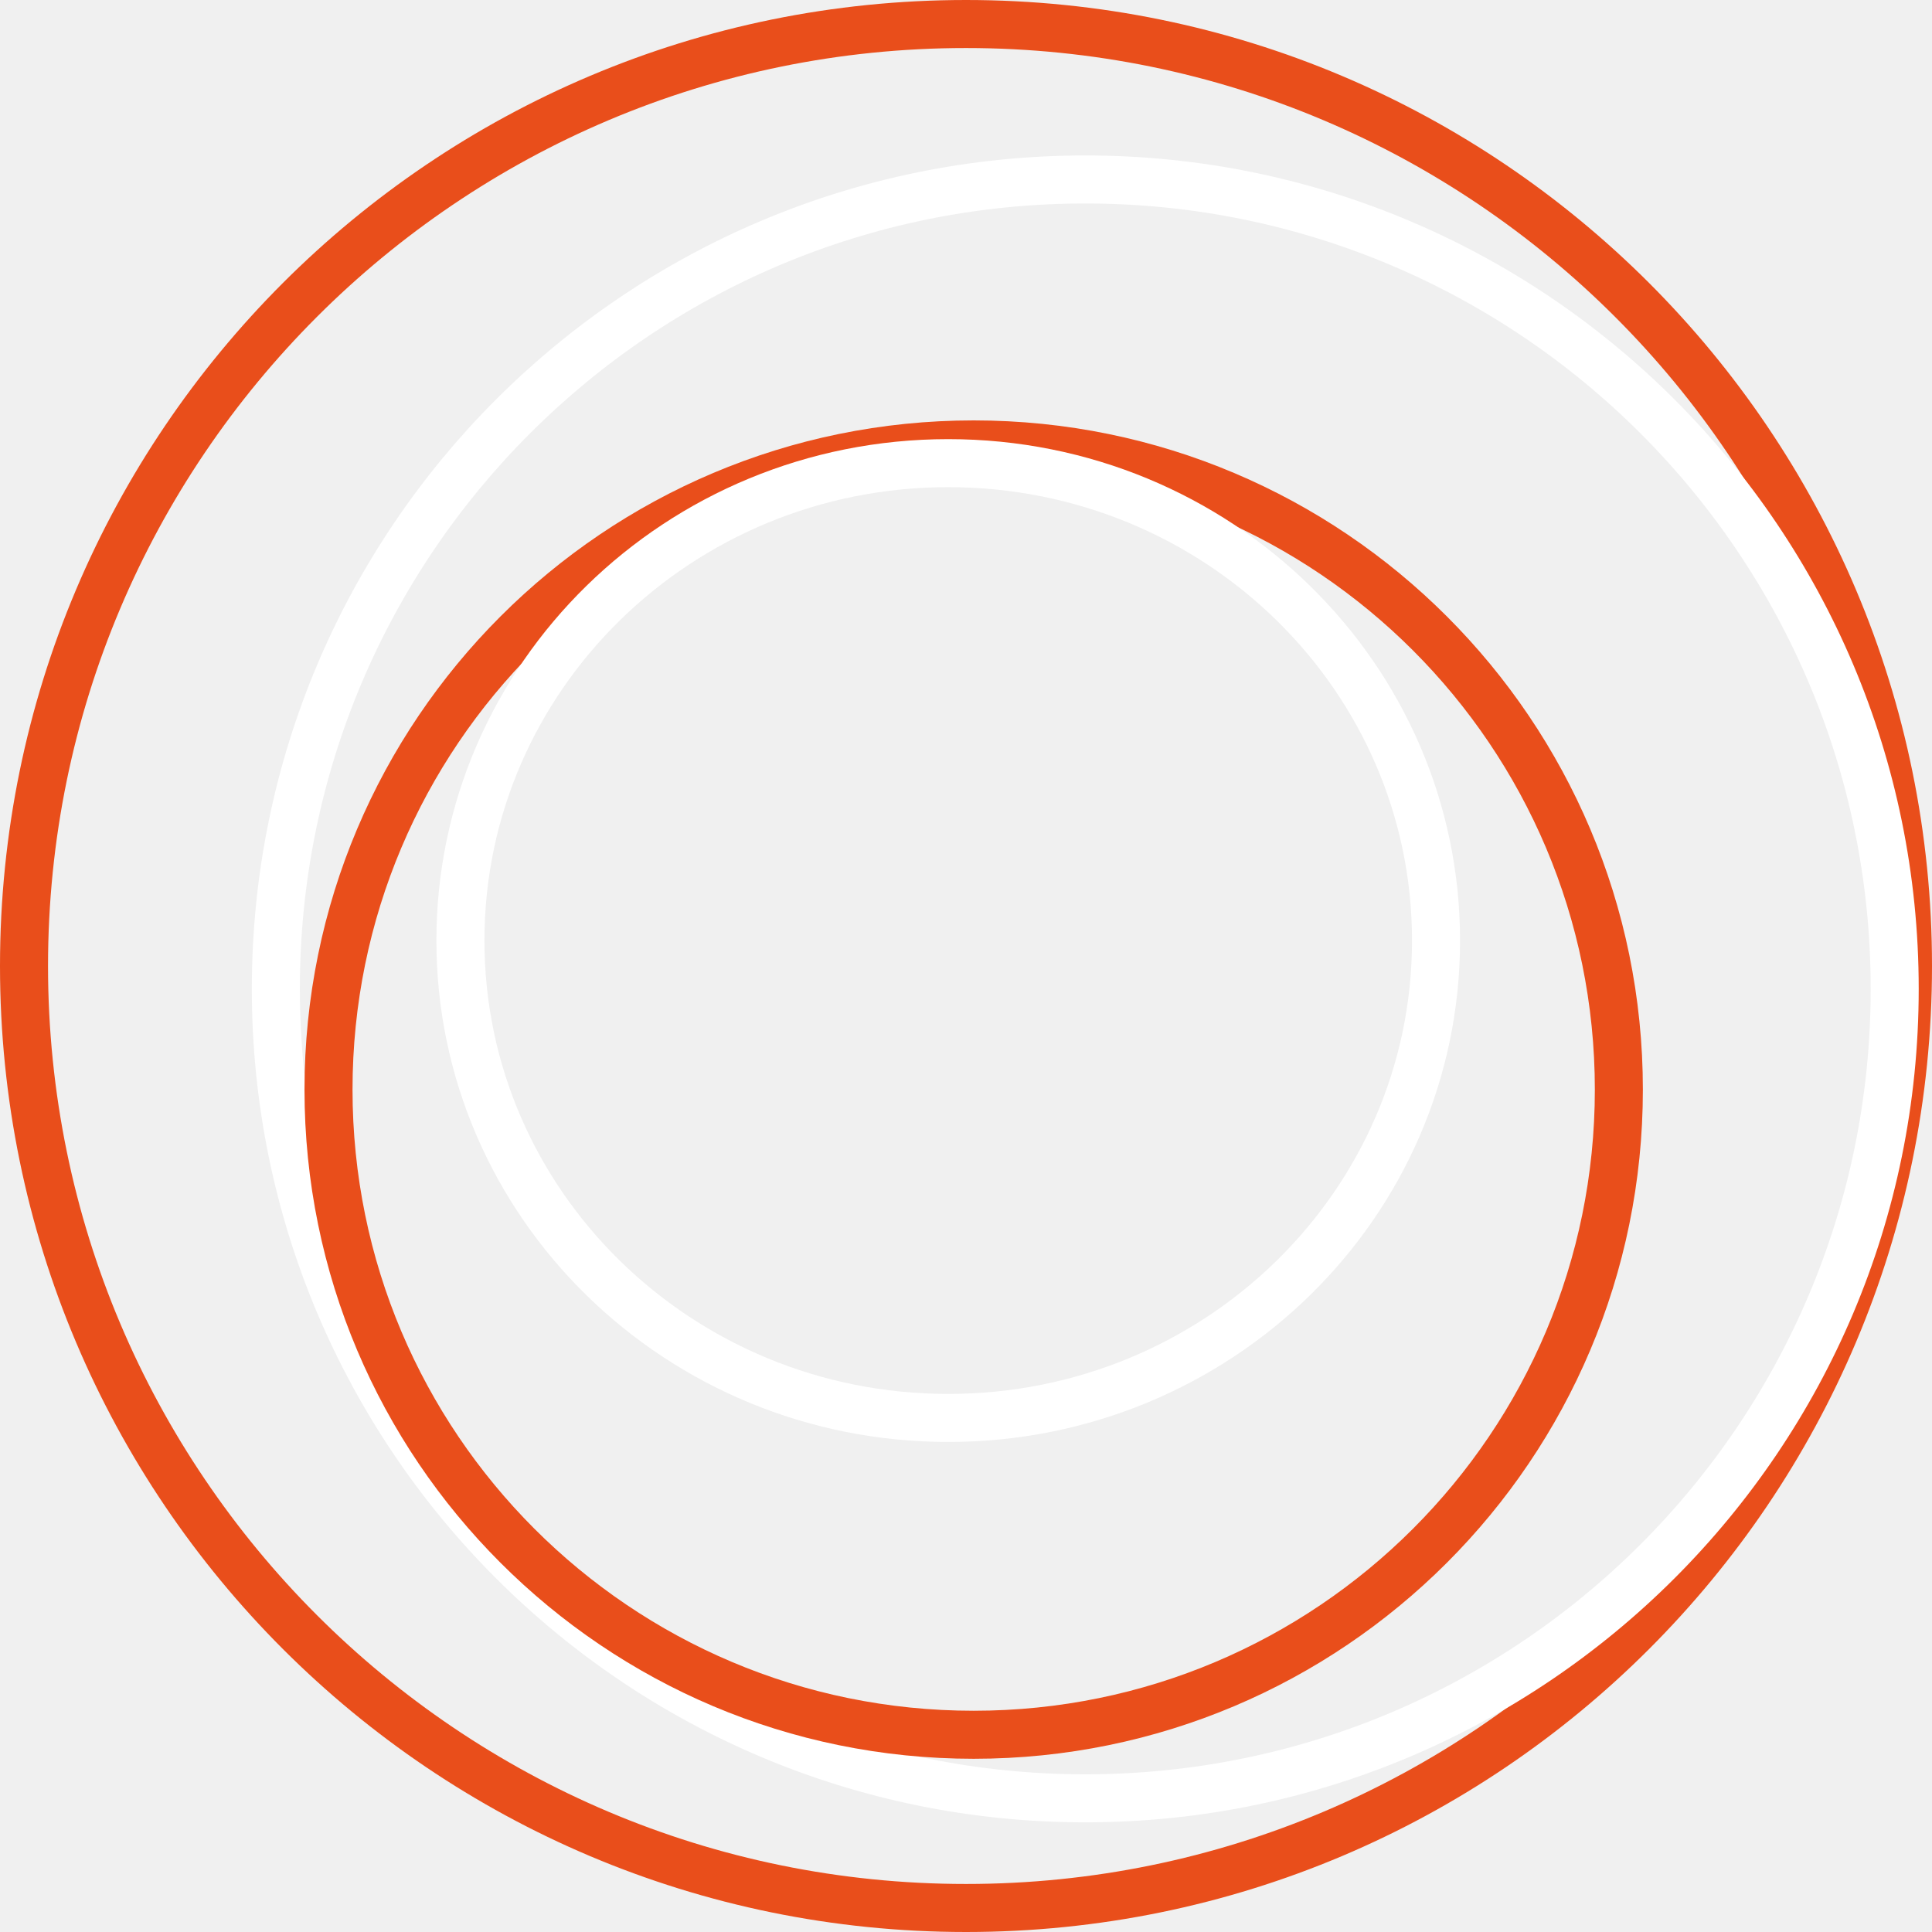
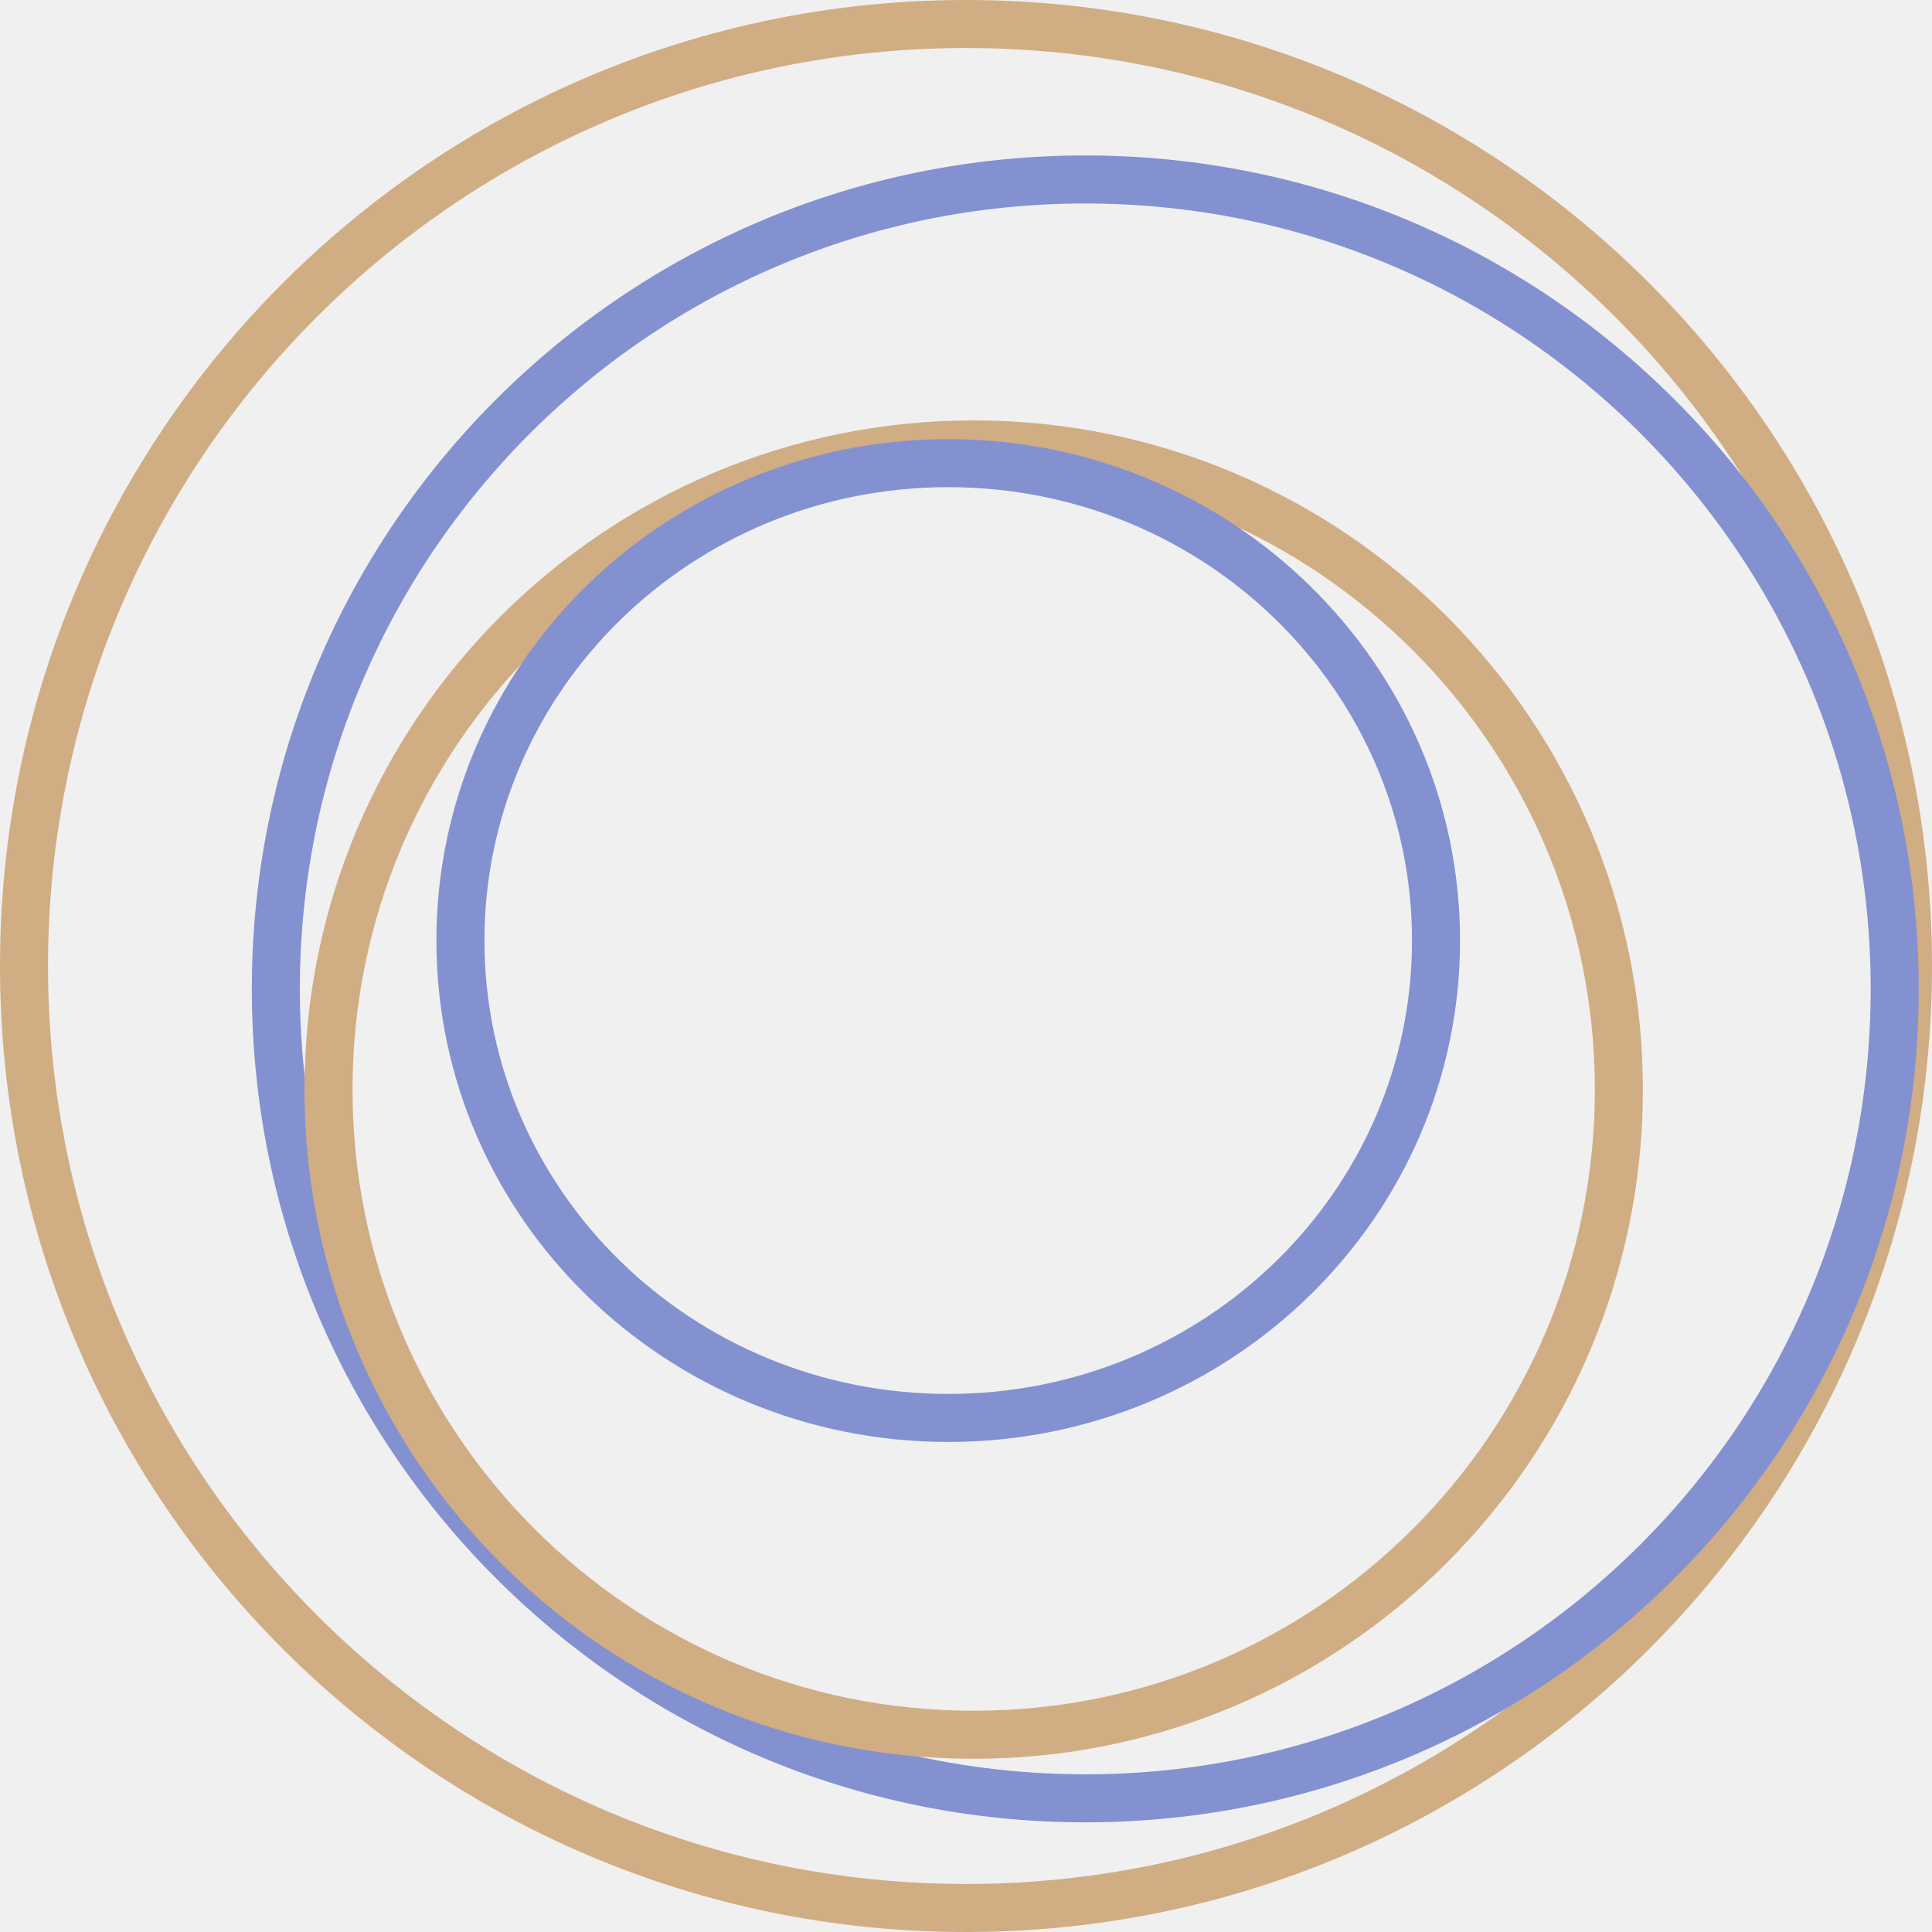
<svg xmlns="http://www.w3.org/2000/svg" id="Calque_1" data-name="Calque 1" viewBox="0 0 120.68 120.68">
  <defs>
-     <style>.cls-1,.cls-2{fill:none;stroke-miterlimit:10;stroke-width:3px;}.cls-1{stroke:#e94e1b;}.cls-2{stroke:#fff;}</style>
+     <style>.cls-1,.cls-2{fill:none;stroke-miterlimit:10;stroke-width:3px;}.cls-1{stroke:#d1ad83;}.cls-2{stroke:#8391d1;}</style>
  </defs>
  <circle class="cls-1" cx="60.34" cy="60.34" r="58.84" />
  <circle class="cls-2" cx="67.79" cy="61.77" r="50.56" />
  <circle class="cls-1" cx="60.82" cy="68.06" r="40.3" />
  <ellipse class="cls-2" cx="59.23" cy="58.75" rx="30.47" ry="29.82" />
</svg>
